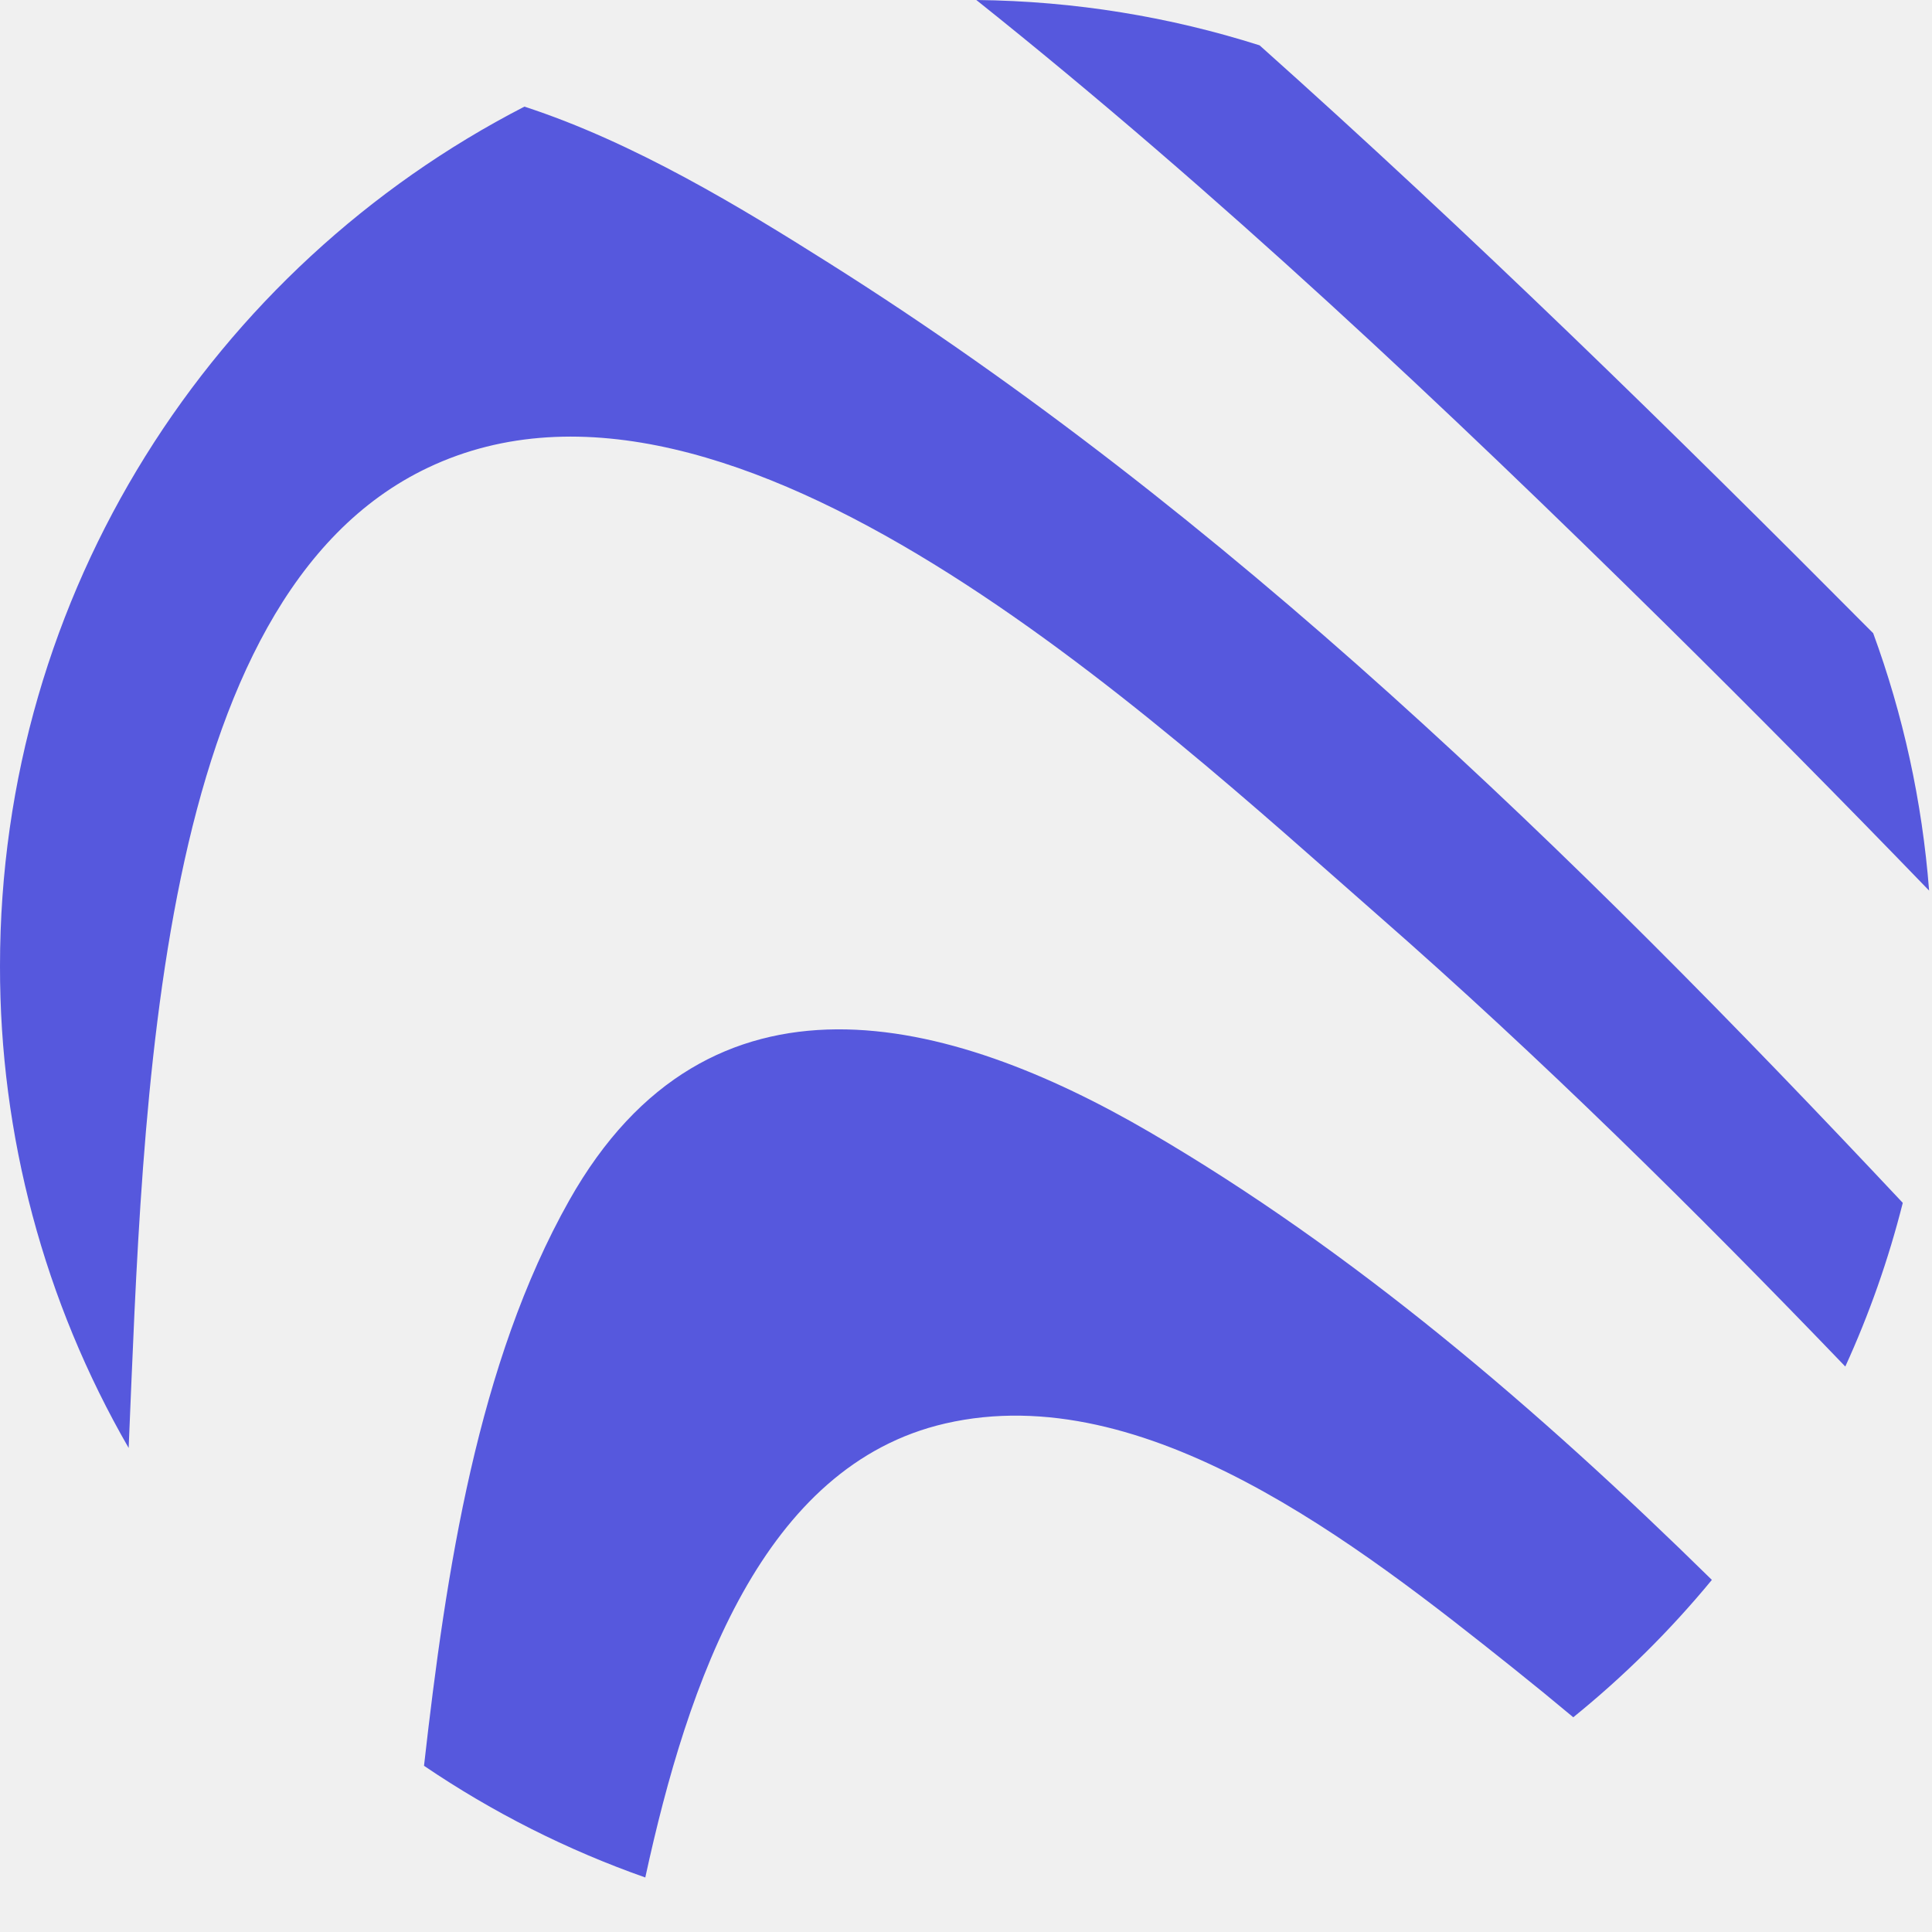
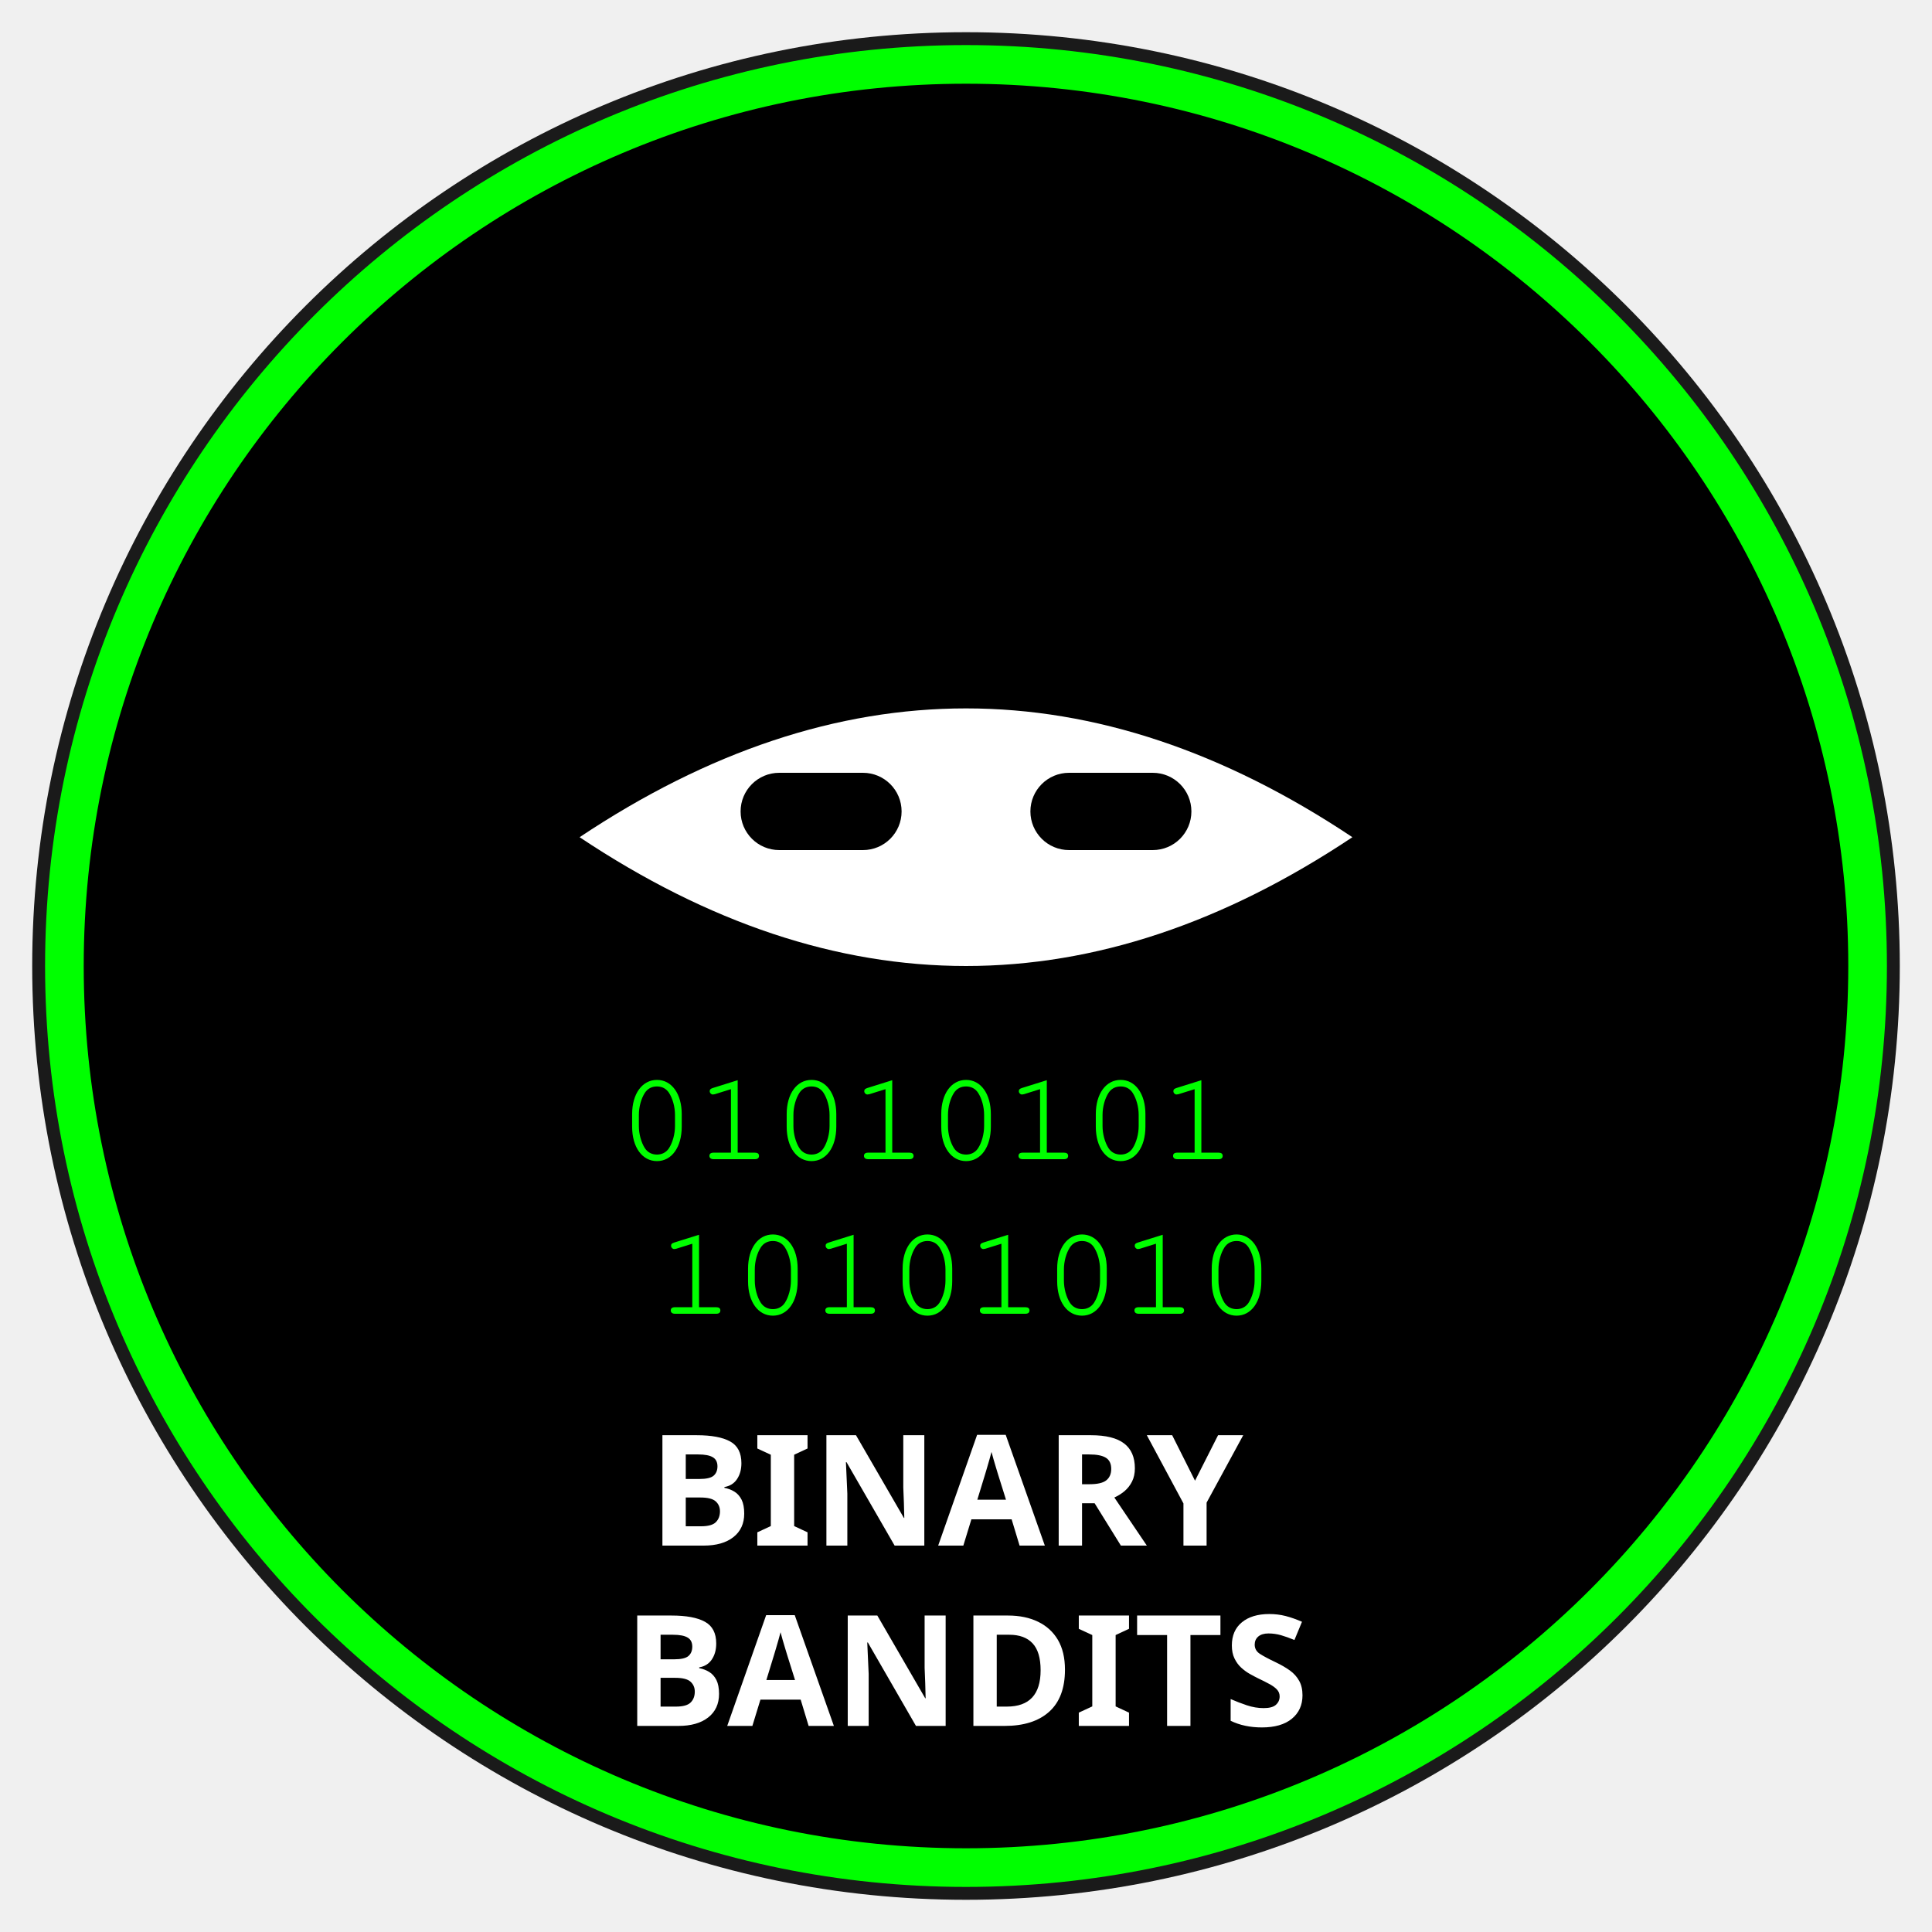
- <svg xmlns="http://www.w3.org/2000/svg" width="32" height="32">
-   <path d="M31.952 14.751a260.51 260.51 0 00-4.359-4.407C23.932 6.734 20.16 3.182 16.171 0c1.634.017 3.21.28 4.692.751 3.487 3.114 6.846 6.398 10.163 9.737.493 1.346.811 2.776.926 4.262zm-1.388 7.883c-2.496-2.597-5.051-5.12-7.737-7.471-3.706-3.246-10.693-9.81-15.736-7.418-4.552 2.158-4.717 10.543-4.96 16.238A15.926 15.926 0 010 16C0 9.799 3.528 4.421 8.686 1.766c1.82.593 3.593 1.675 5.038 2.587 6.569 4.14 12.29 9.71 17.792 15.57-.237.94-.557 1.846-.952 2.711zm-4.505 5.81a56.161 56.161 0 00-1.007-.823c-2.574-2.054-6.087-4.805-9.394-4.044-3.022.695-4.264 4.267-4.97 7.52a15.945 15.945 0 01-3.665-1.85c.366-3.242.89-6.675 2.405-9.364 2.315-4.107 6.287-3.072 9.613-1.132 3.36 1.96 6.417 4.572 9.313 7.417a16.097 16.097 0 01-2.295 2.275z" fill="#5658DD" fill-rule="nonzero" />
+ <svg xmlns="http://www.w3.org/2000/svg" viewBox="0 0 300 300">
+   <circle cx="150" cy="150" r="145" fill="#1a1a1a" />
+   <circle cx="150" cy="150" r="140" fill="#000000" stroke="#00ff00" stroke-width="6" />
+   <path d="M90 130 Q150 90 210 130 Q150 170 90 130 Z" fill="#ffffff" />
+   <rect x="115" y="120" width="25" height="12" rx="6" fill="#000000" />
+   <rect x="160" y="120" width="25" height="12" rx="6" fill="#000000" />
+   <text x="150" y="180" font-family="Courier, monospace" font-size="20" fill="#00ff00" text-anchor="middle">
+     <tspan x="150" dy="0">01010101</tspan>
+     <tspan x="150" dy="24">10101010</tspan>
+   </text>
+   <text x="150" y="240" font-family="Arial Black, sans-serif" font-size="24" fill="#ffffff" text-anchor="middle" font-weight="bold">
+     <tspan x="150" dy="0">BINARY</tspan>
+     <tspan x="150" dy="28">BANDITS</tspan>
+   </text>
</svg>
